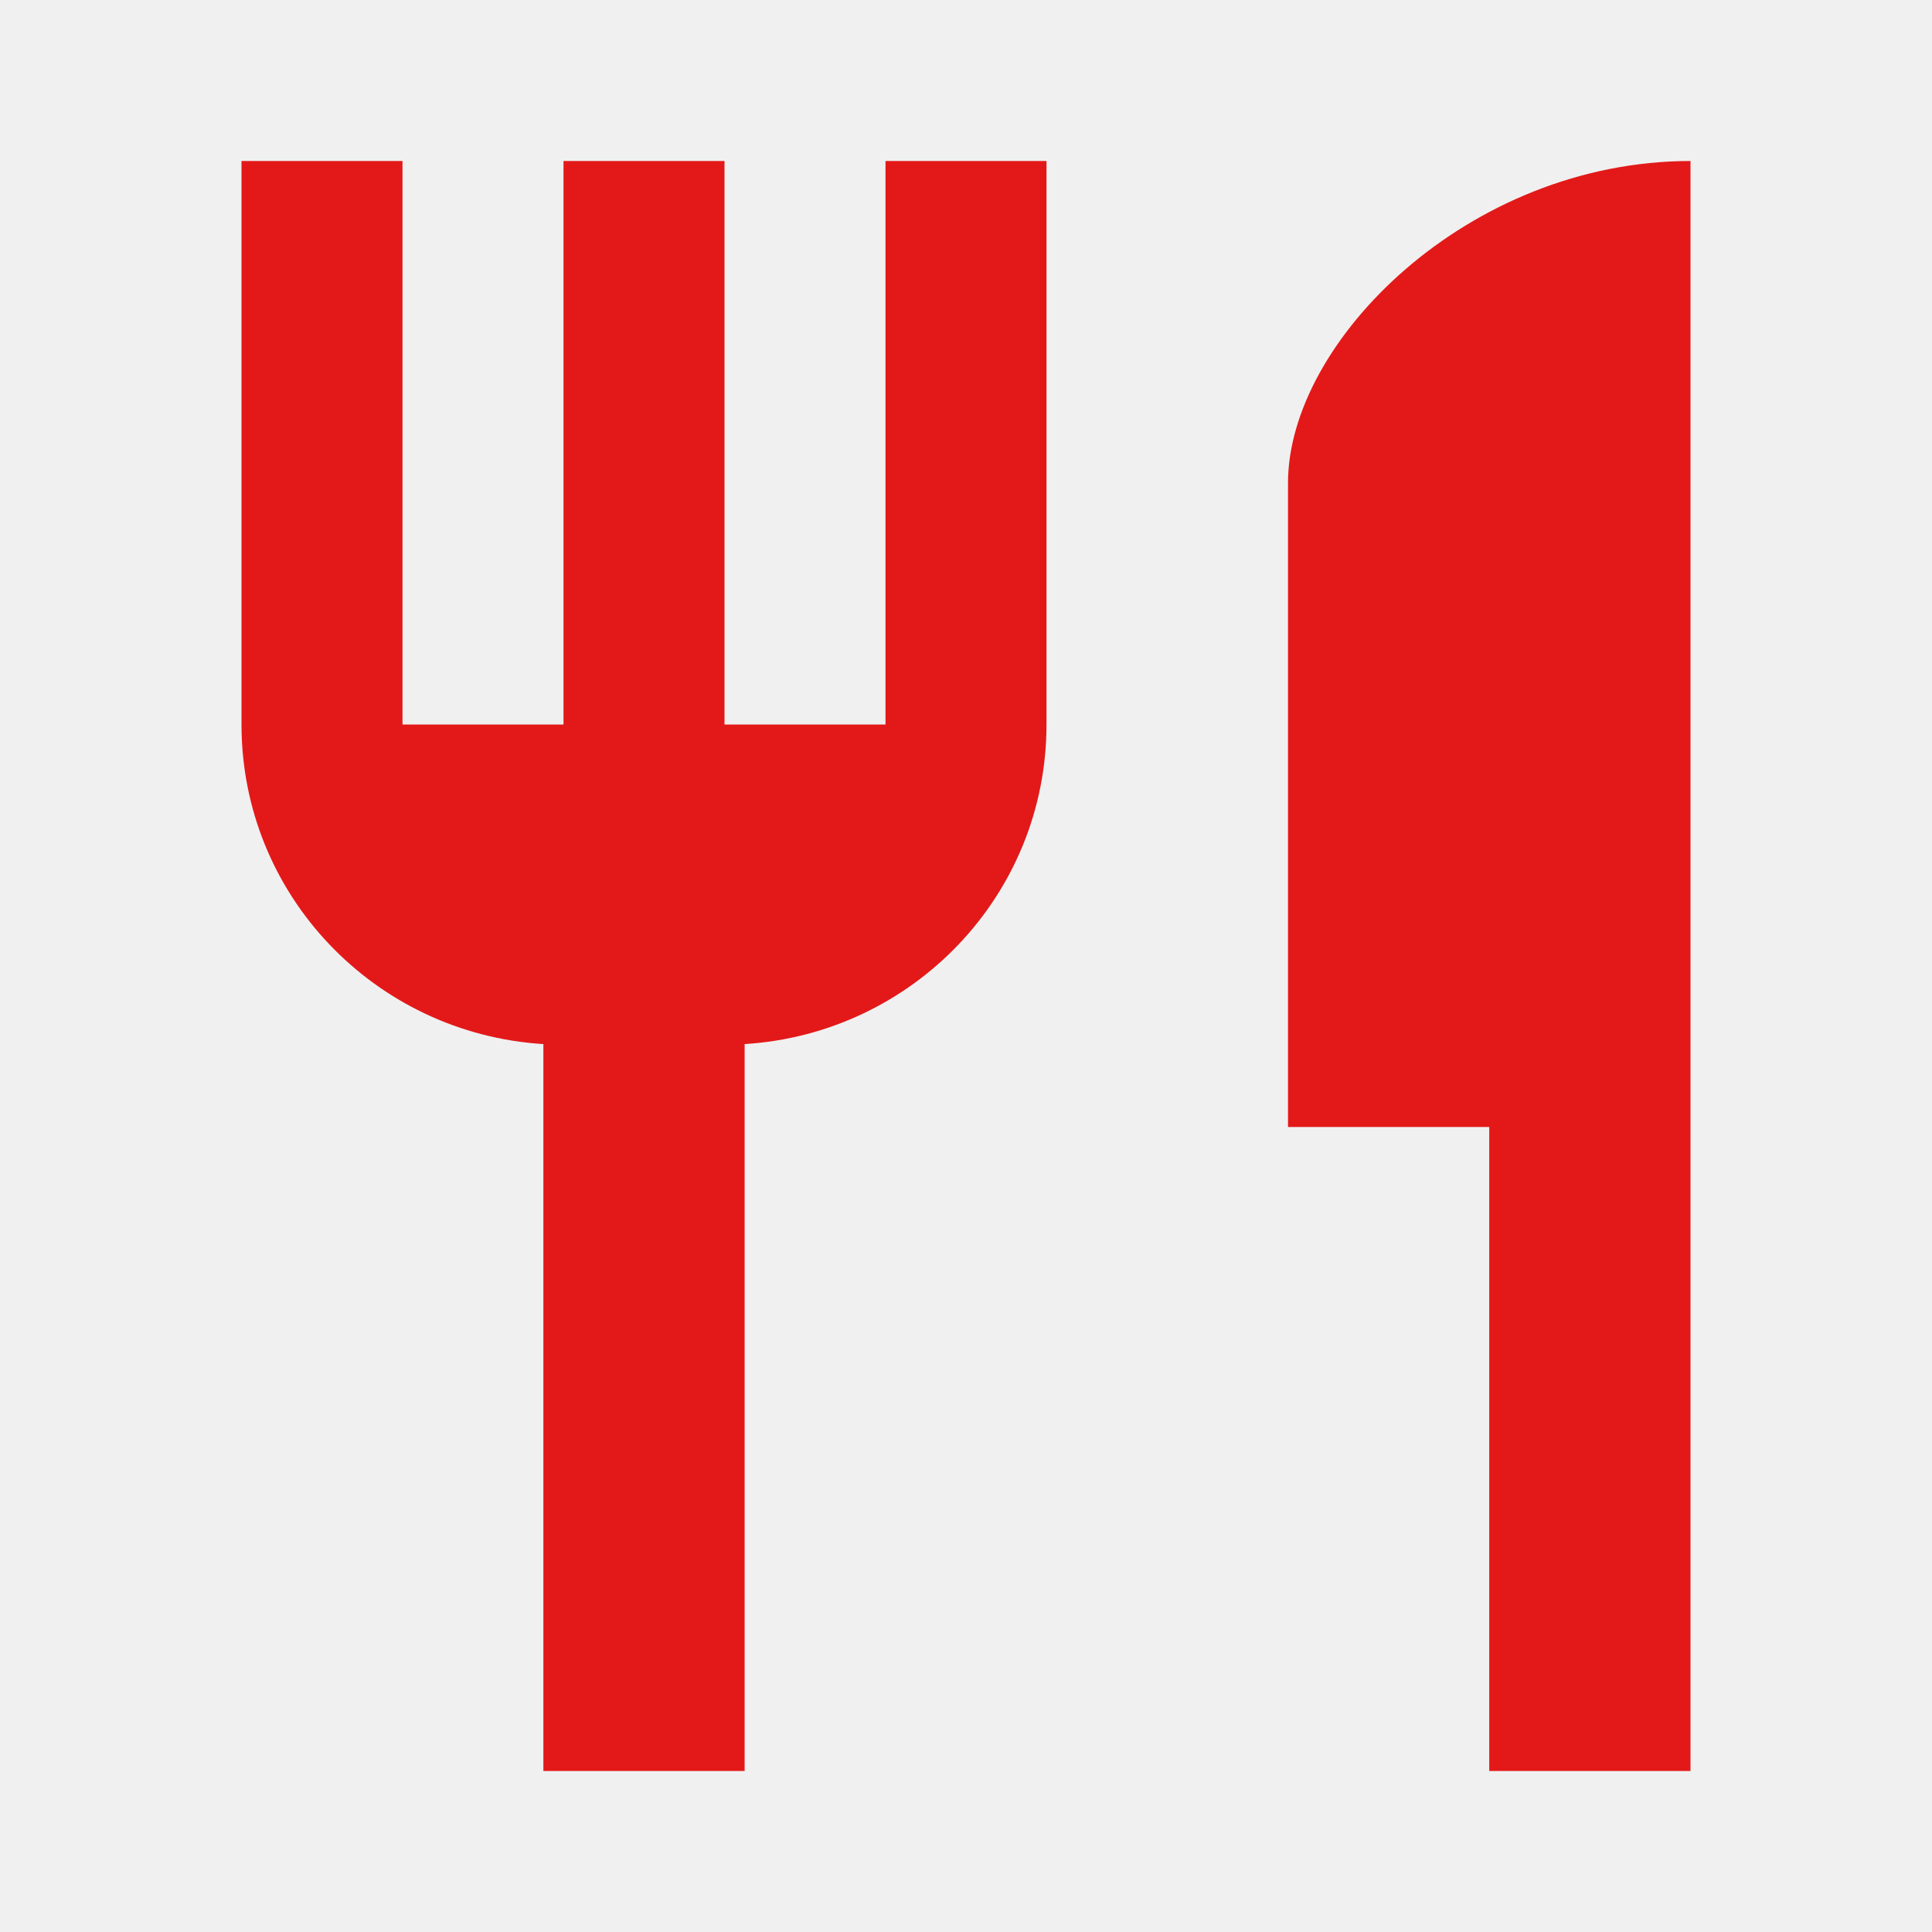
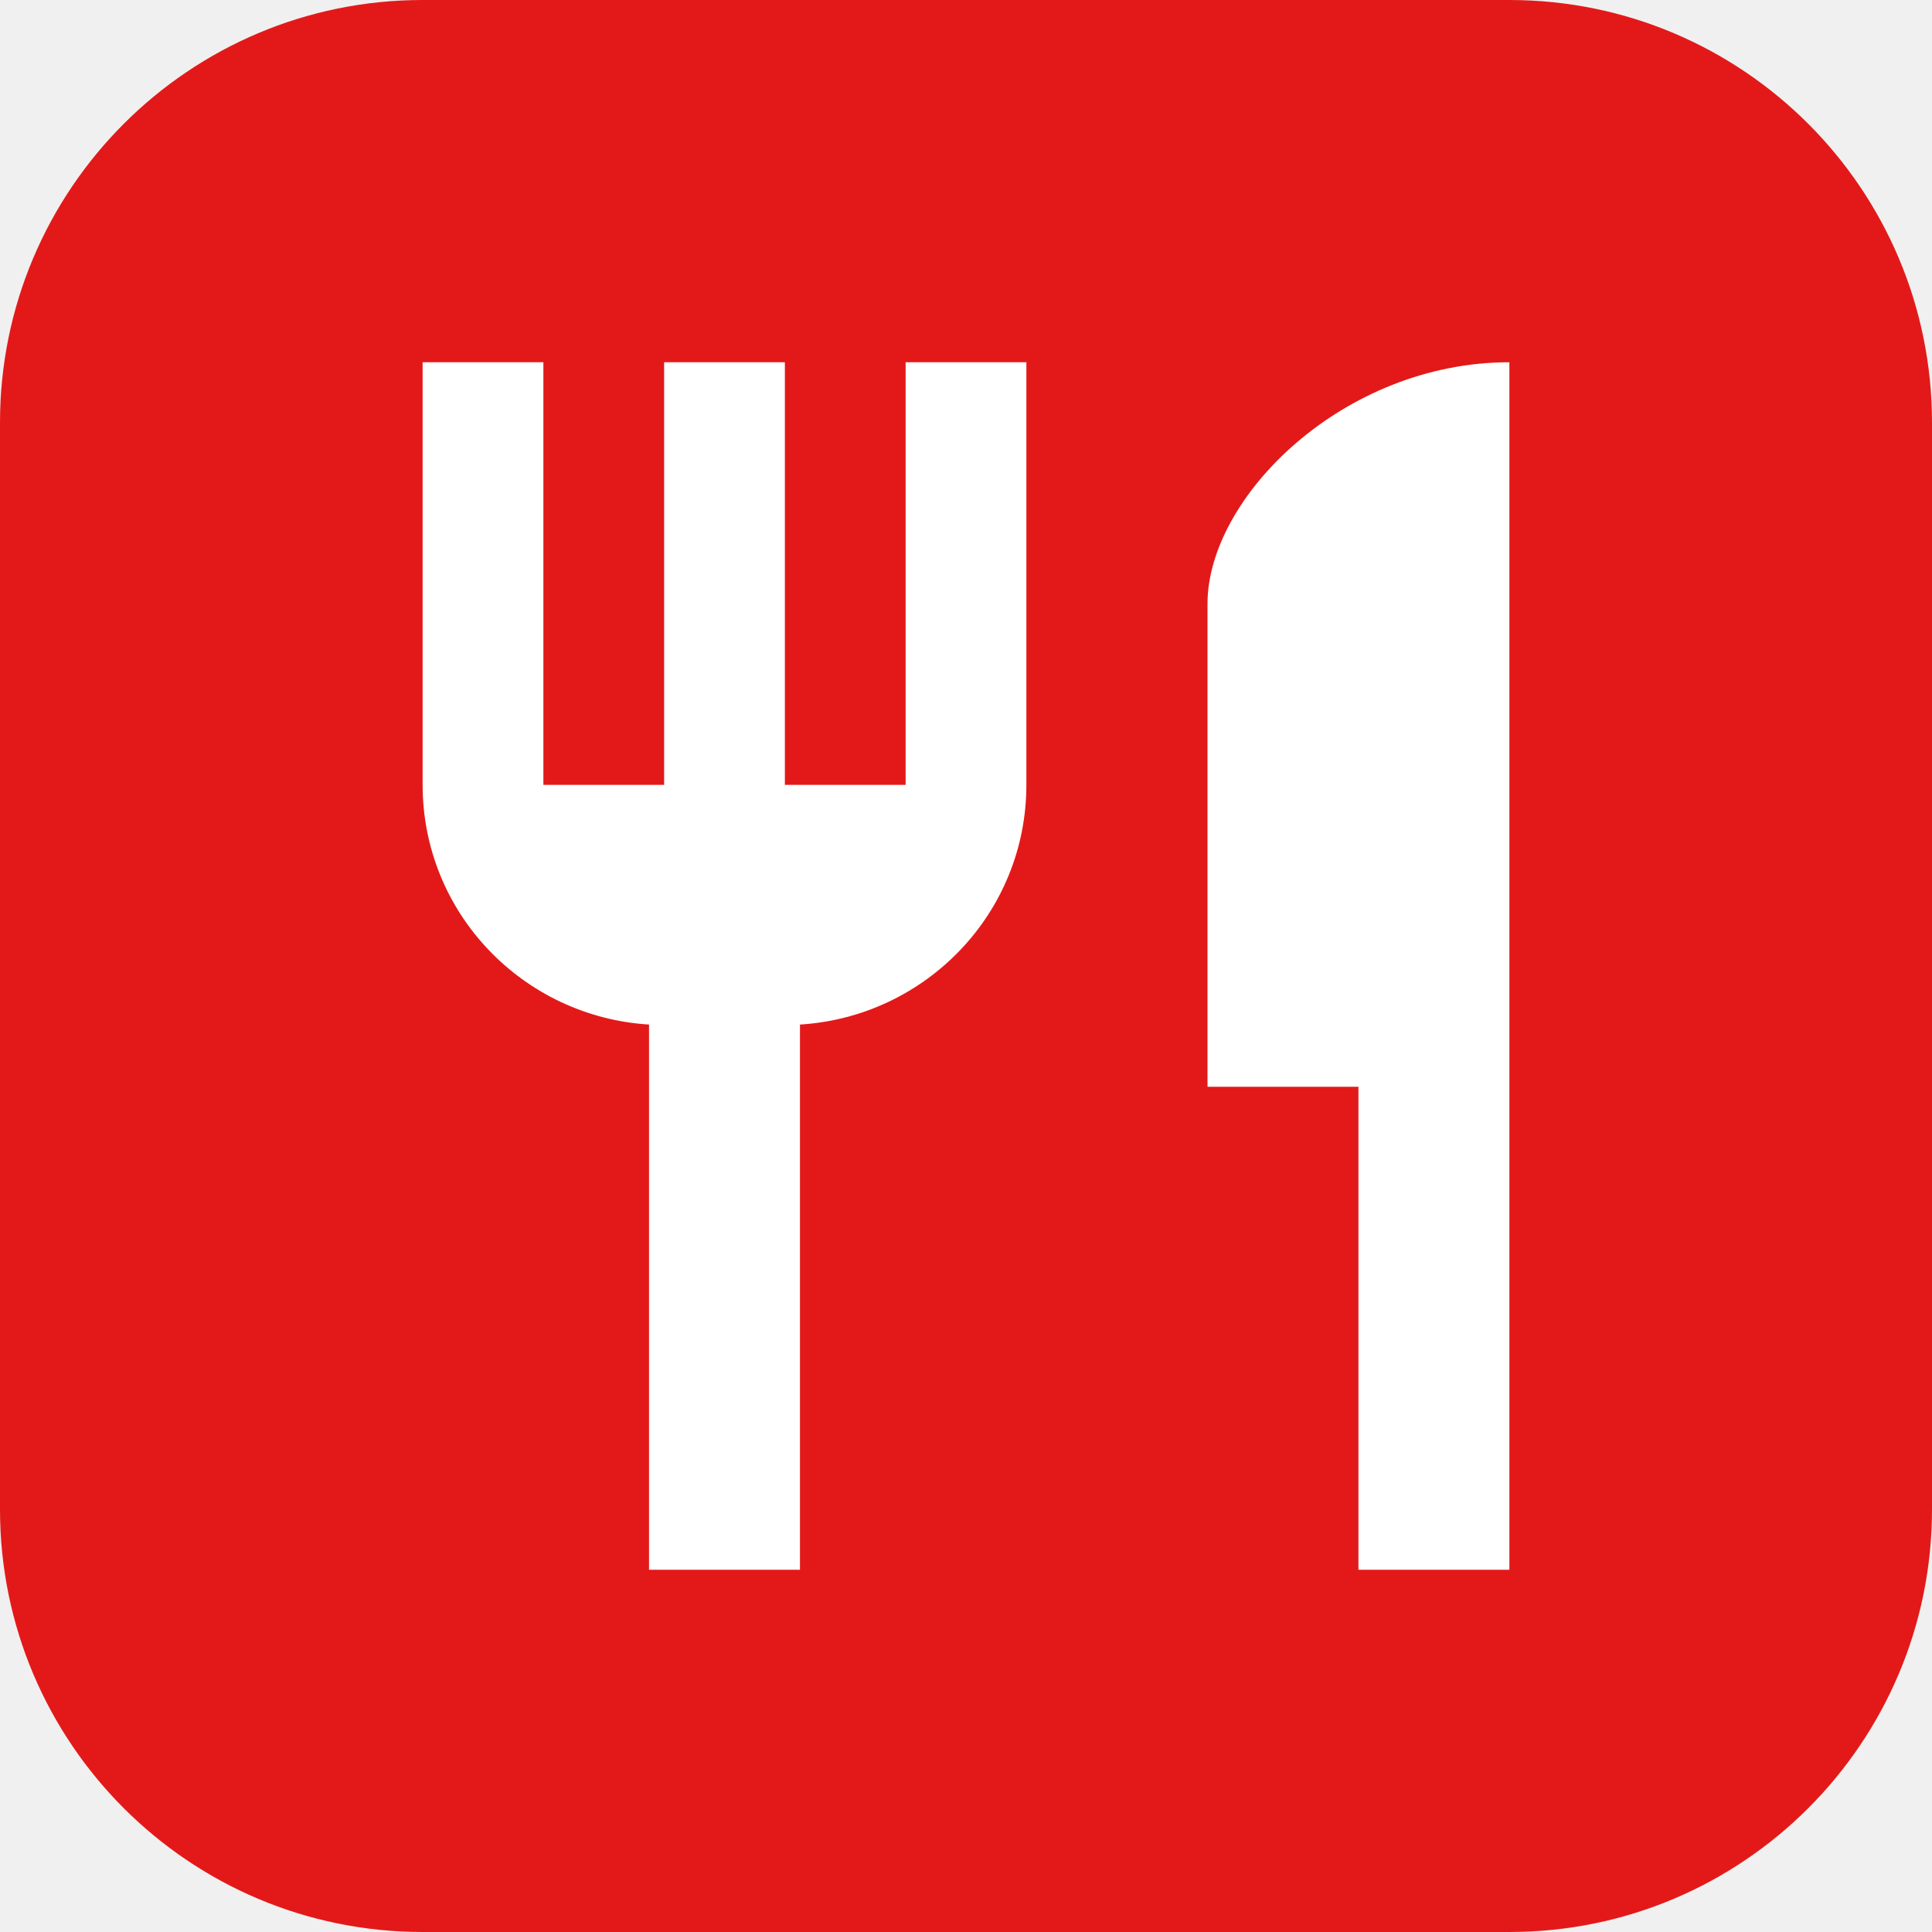
- <svg xmlns="http://www.w3.org/2000/svg" viewBox="0 0 24 24" fill="#E31919" aria-label="Noble Jaguars">
-   <path d="M11 9H9V2H7v7H5V2H3v7c0 2.12 1.66 3.84 3.75 3.97V22h2.5v-9.03C11.34 12.84 13 11.12 13 9V2h-2v7zm5-3v8h2.5v8H21V2c-2.76 0-5 2.24-5 4z" />
+ <svg xmlns="http://www.w3.org/2000/svg" viewBox="0 0 32 32" aria-label="Noble Jaguars">
+   <rect width="32" height="32" rx="7" fill="#E31919" />
+   <path fill="#fff" transform="translate(4 4)" d="M11 9H9V2H7v7H5V2H3v7c0 2.12 1.66 3.84 3.75 3.97V22h2.5v-9.03C11.34 12.84 13 11.12 13 9V2h-2v7zm5-3v8h2.5v8H21V2c-2.76 0-5 2.24-5 4z" />
</svg>
